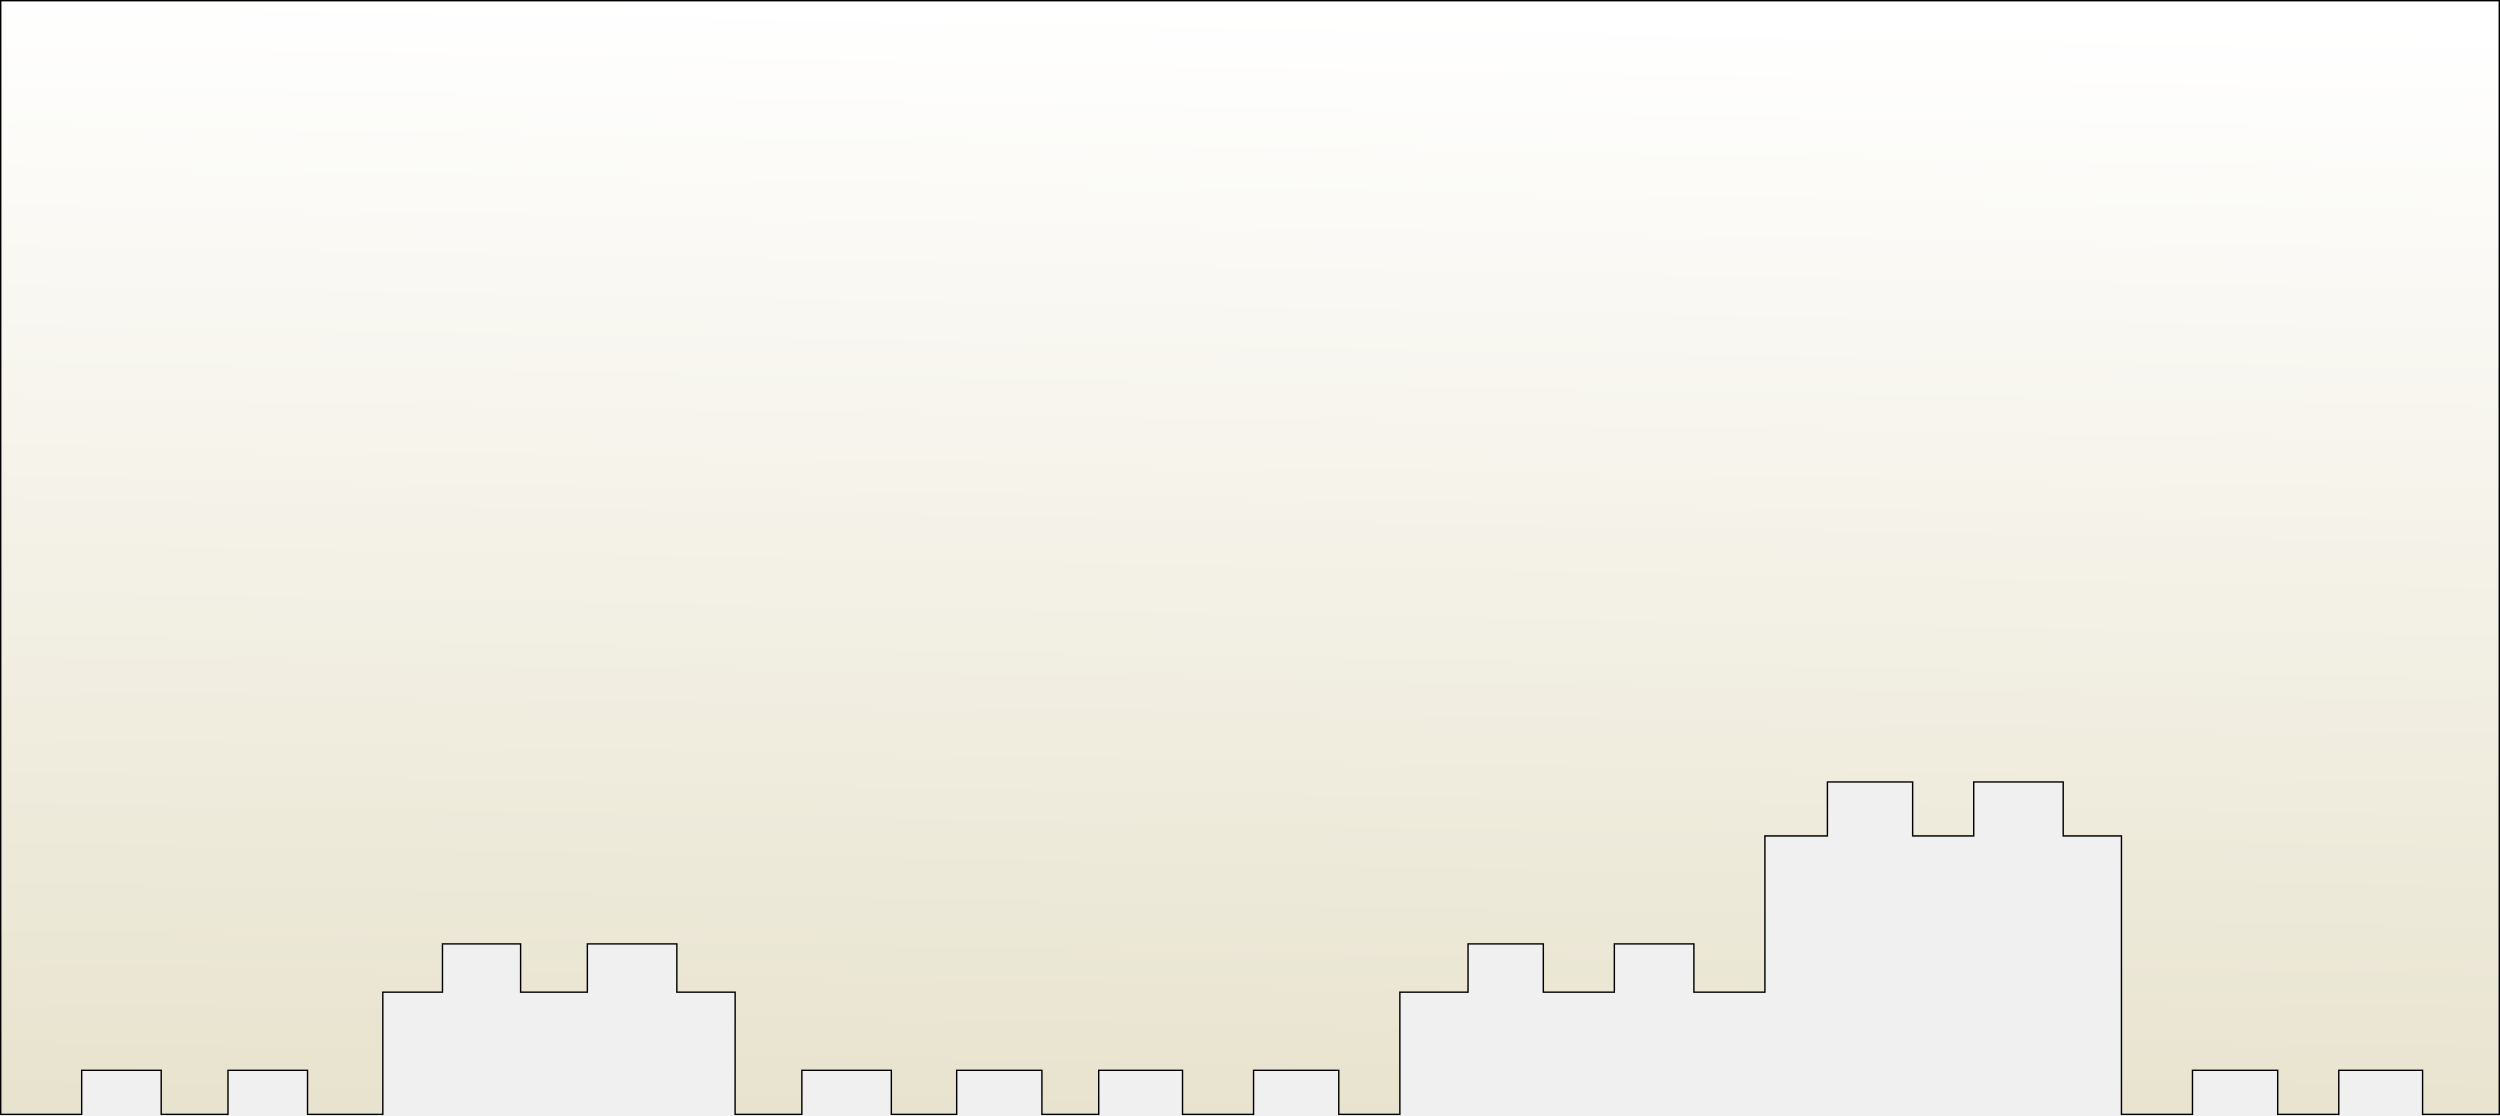
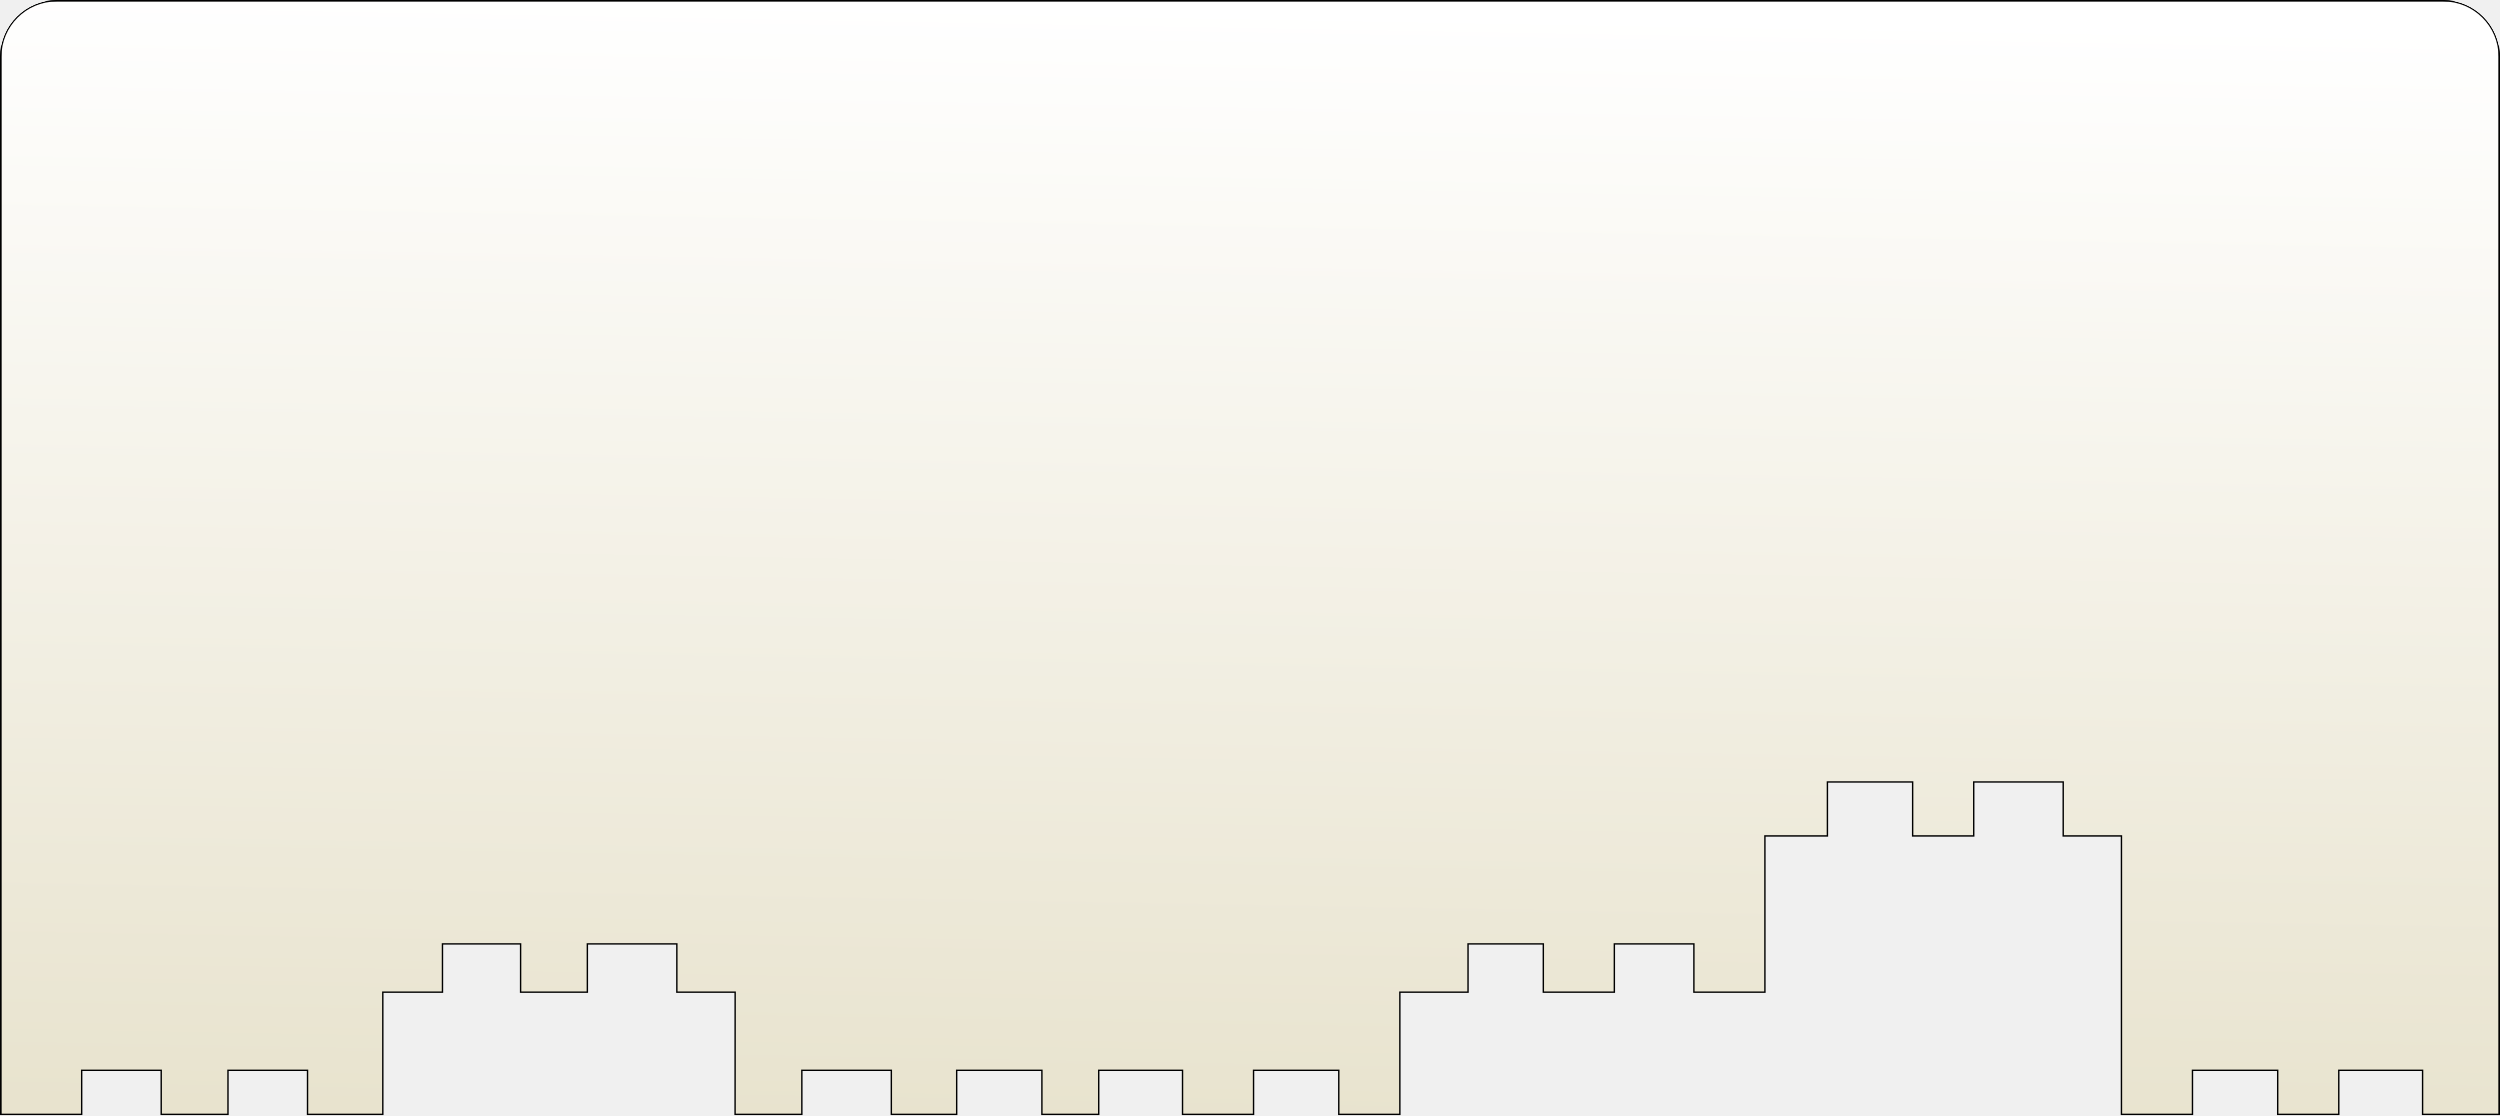
- <svg xmlns="http://www.w3.org/2000/svg" width="100%" height="100%" preserveAspectRatio="none" viewBox="0 0 1760 785" fill="none">
-   <path d="M0.5 0.5V784.5H57.5V753.5H113.496V784.5H160.5V753.5H216.5V784.5H269.5V698.5H311.5V664.5H366.5V698.5H413.5V664.5H476.5V698.5H517.543V699L517.5 784.5H564.5V753.5H627.5V784.5H673.5V753.5H733.5V784.5H773.5V753.5H832.5V784.5H882.5V753.5H942.5V784.5H985.5V698.5H1033.5V664.5H1086.5V698.5H1136.5V664.5H1192.5V698.5H1242.5V588.5H1286.5V550.5H1346.5V588.5H1389.5V550.5H1452.5V588.5H1493.5V784.5H1543.5V753.5H1603.5V784.5H1646.5V753.5H1705.5V784.5H1759.5V0.5H0.5Z" fill="url(#paint0_linear_170_63)" stroke="black" />
+ <svg xmlns="http://www.w3.org/2000/svg" width="1760" height="785" preserveAspectRatio="none" viewBox="0 0 1760 785" fill="none">
+   <g clip-path="url(#clip0_422_2)">
+     <path d="M0.5 0.5V784.5H57.5V753.5H113.496V784.5H160.5V753.5H216.5V784.5H269.5V698.5H311.5V664.5H366.5V698.5H413.5V664.5H476.5V698.5H517.543V699L517.5 784.5H564.5V753.5H627.5V784.5H673.5V753.5H733.5V784.5H773.5V753.5H832.5V784.5H882.5V753.5H942.5V784.5H985.5V698.5H1033.5V664.5H1086.5V698.5H1136.5V664.5H1192.5V698.5H1242.5V588.5H1286.5V550.5H1346.5V588.5H1389.5V550.5H1452.5V588.5H1493.5V784.5H1543.5V753.5H1603.5V784.5H1646.5V753.5H1705.5V784.5H1759.5V0.5H0.5Z" fill="url(#paint0_linear_422_2)" stroke="black" />
+     <mask id="path-3-inside-1_422_2" fill="white">
+       <path d="M0 40C0 17.909 17.909 0 40 0H1720C1742.09 0 1760 17.909 1760 40V785H0V40Z" />
+     </mask>
+     <path d="M-1 40C-1 17.356 17.356 -1 40 -1H1720C1742.64 -1 1761 17.356 1761 40H1759C1759 18.461 1741.54 1 1720 1H40C18.461 1 1 18.461 1 40H-1ZM1760 785H0H1760ZM-1 785V40C-1 17.356 17.356 -1 40 -1V1C18.461 1 1 18.461 1 40V785H-1ZM1720 -1C1742.64 -1 1761 17.356 1761 40V785H1759V40C1759 18.461 1741.54 1 1720 1V-1Z" fill="black" mask="url(#path-3-inside-1_422_2)" />
+   </g>
  <defs>
-     <linearGradient id="paint0_linear_170_63" x1="559.5" y1="-1.04415e-07" x2="545.5" y2="785" gradientUnits="userSpaceOnUse">
+     <linearGradient id="paint0_linear_422_2" x1="559.5" y1="-1.04415e-07" x2="545.5" y2="785" gradientUnits="userSpaceOnUse">
      <stop stop-color="white" />
      <stop offset="1" stop-color="#E8E3CE" />
    </linearGradient>
+     <clipPath id="clip0_422_2">
+       <path d="M0 40C0 17.909 17.909 0 40 0H1720C1742.09 0 1760 17.909 1760 40V785H0V40Z" fill="white" />
+     </clipPath>
  </defs>
</svg>
